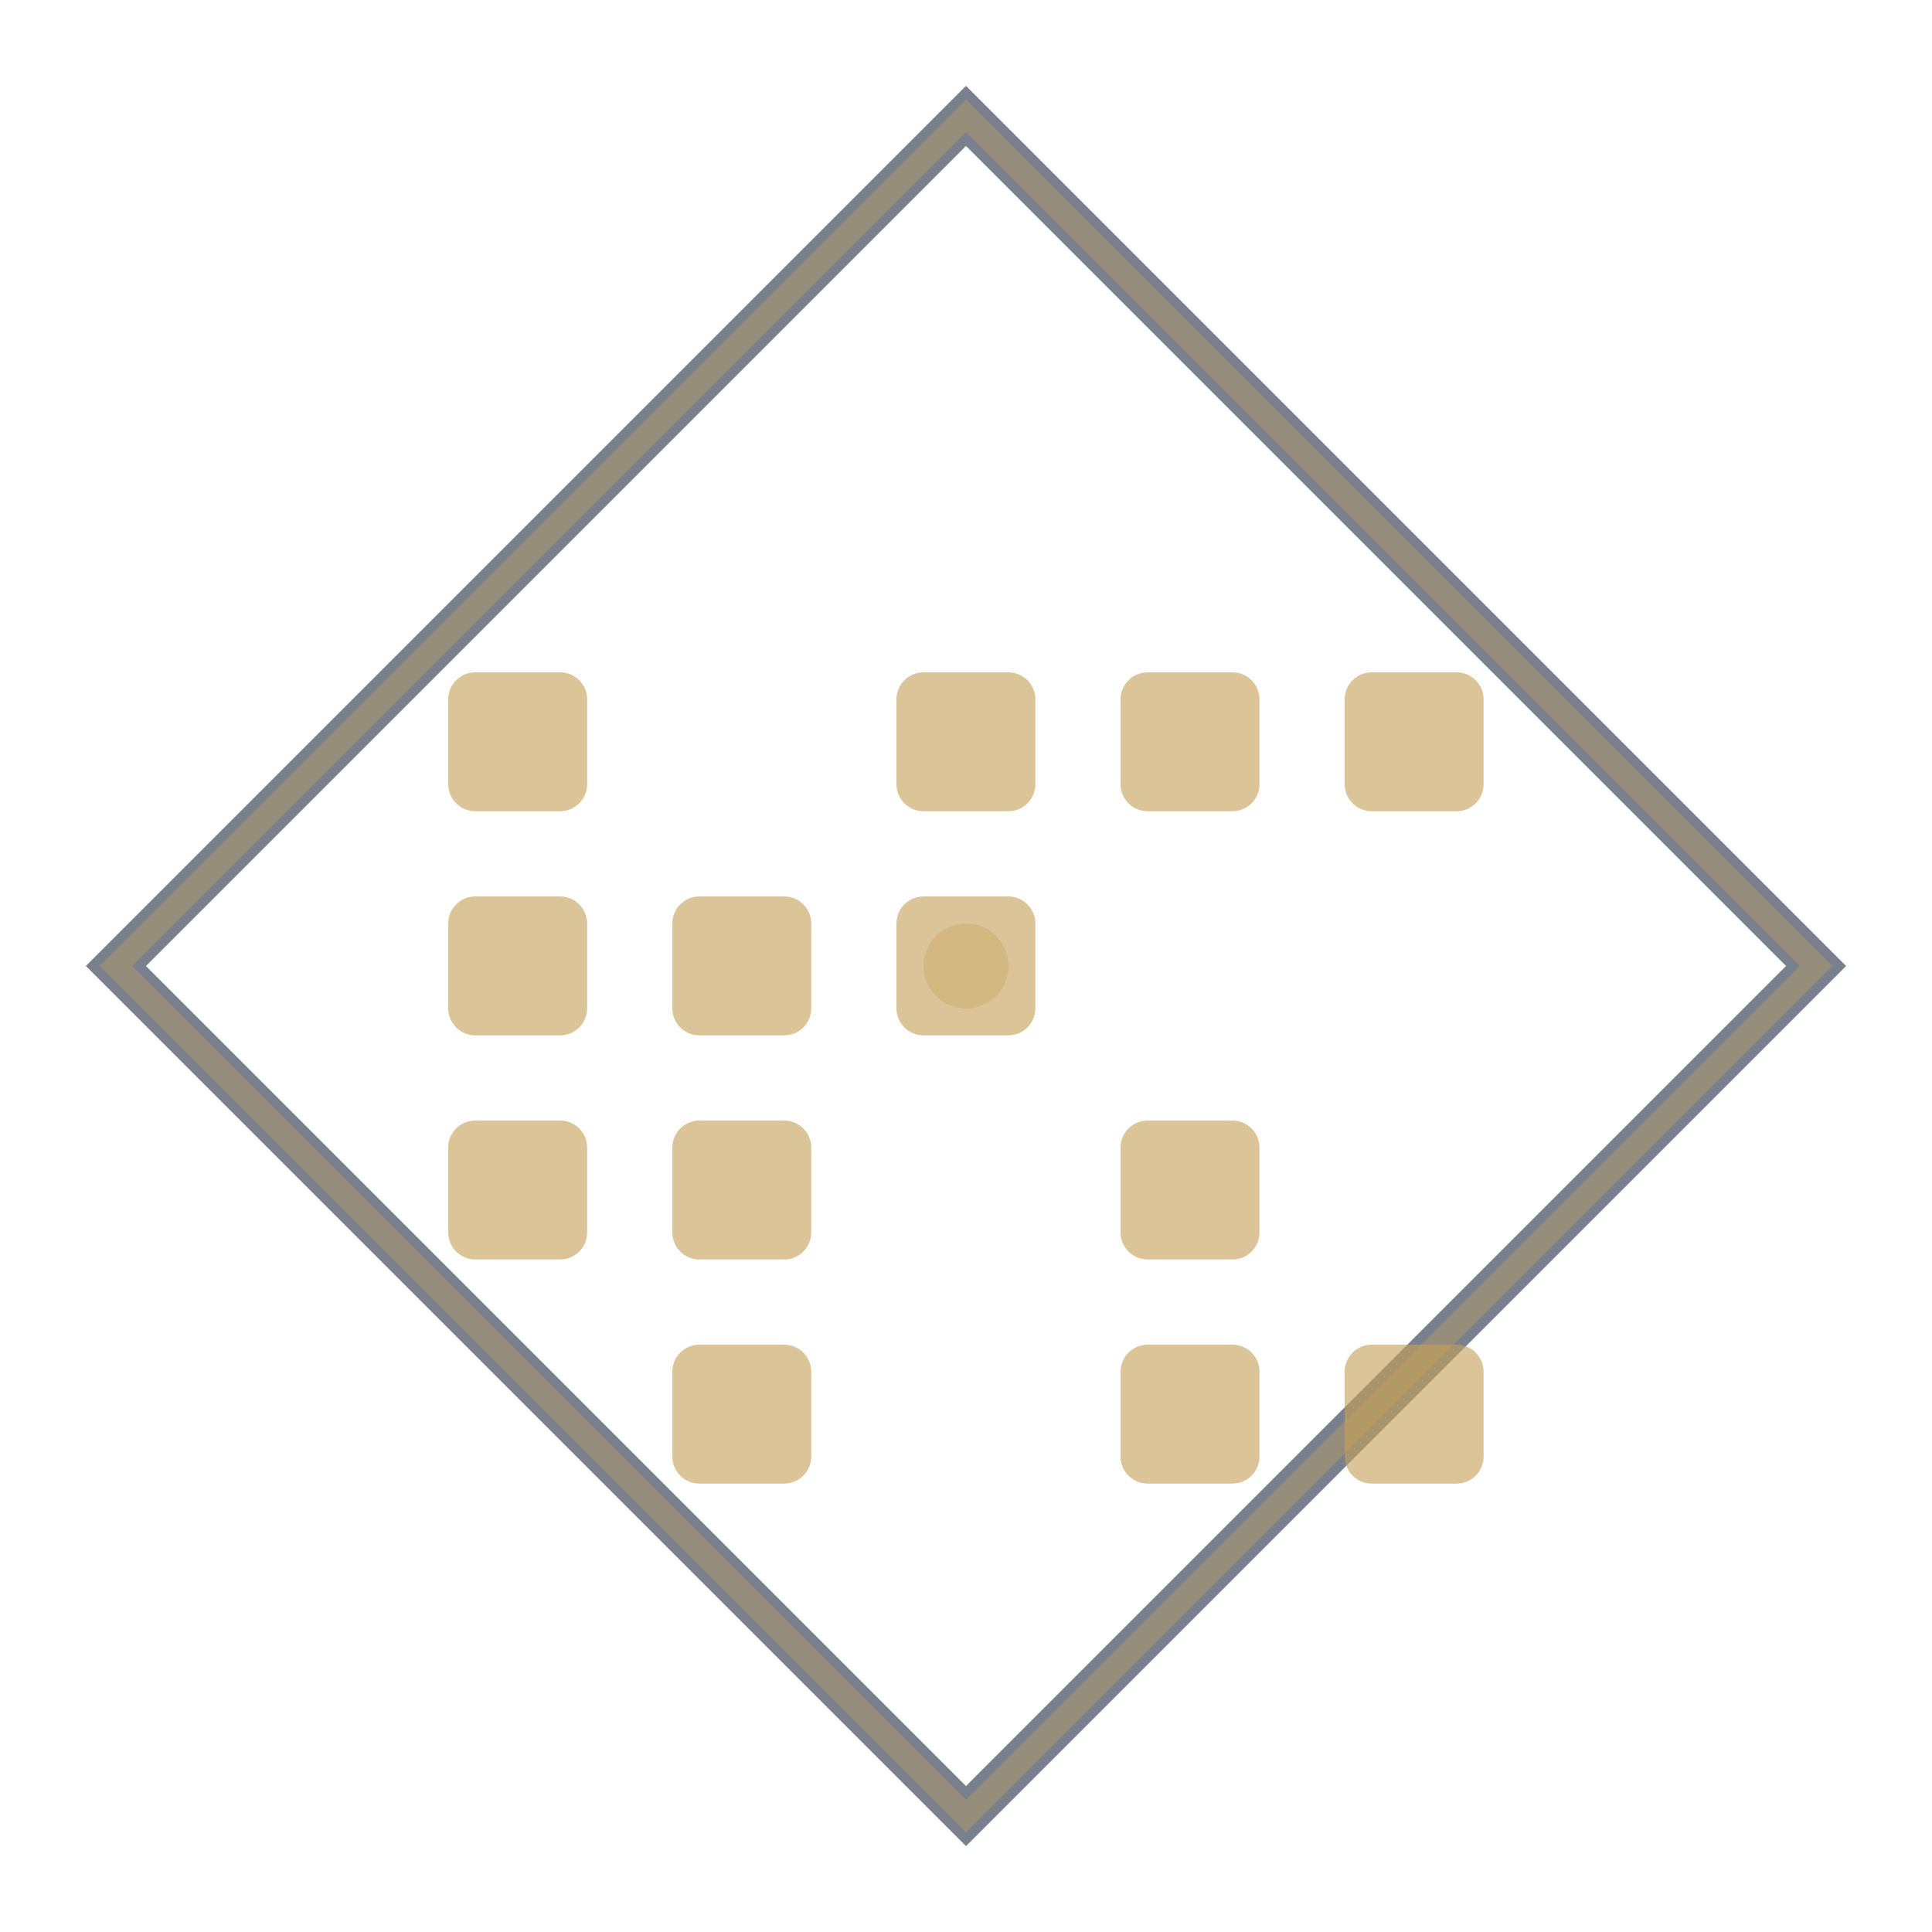
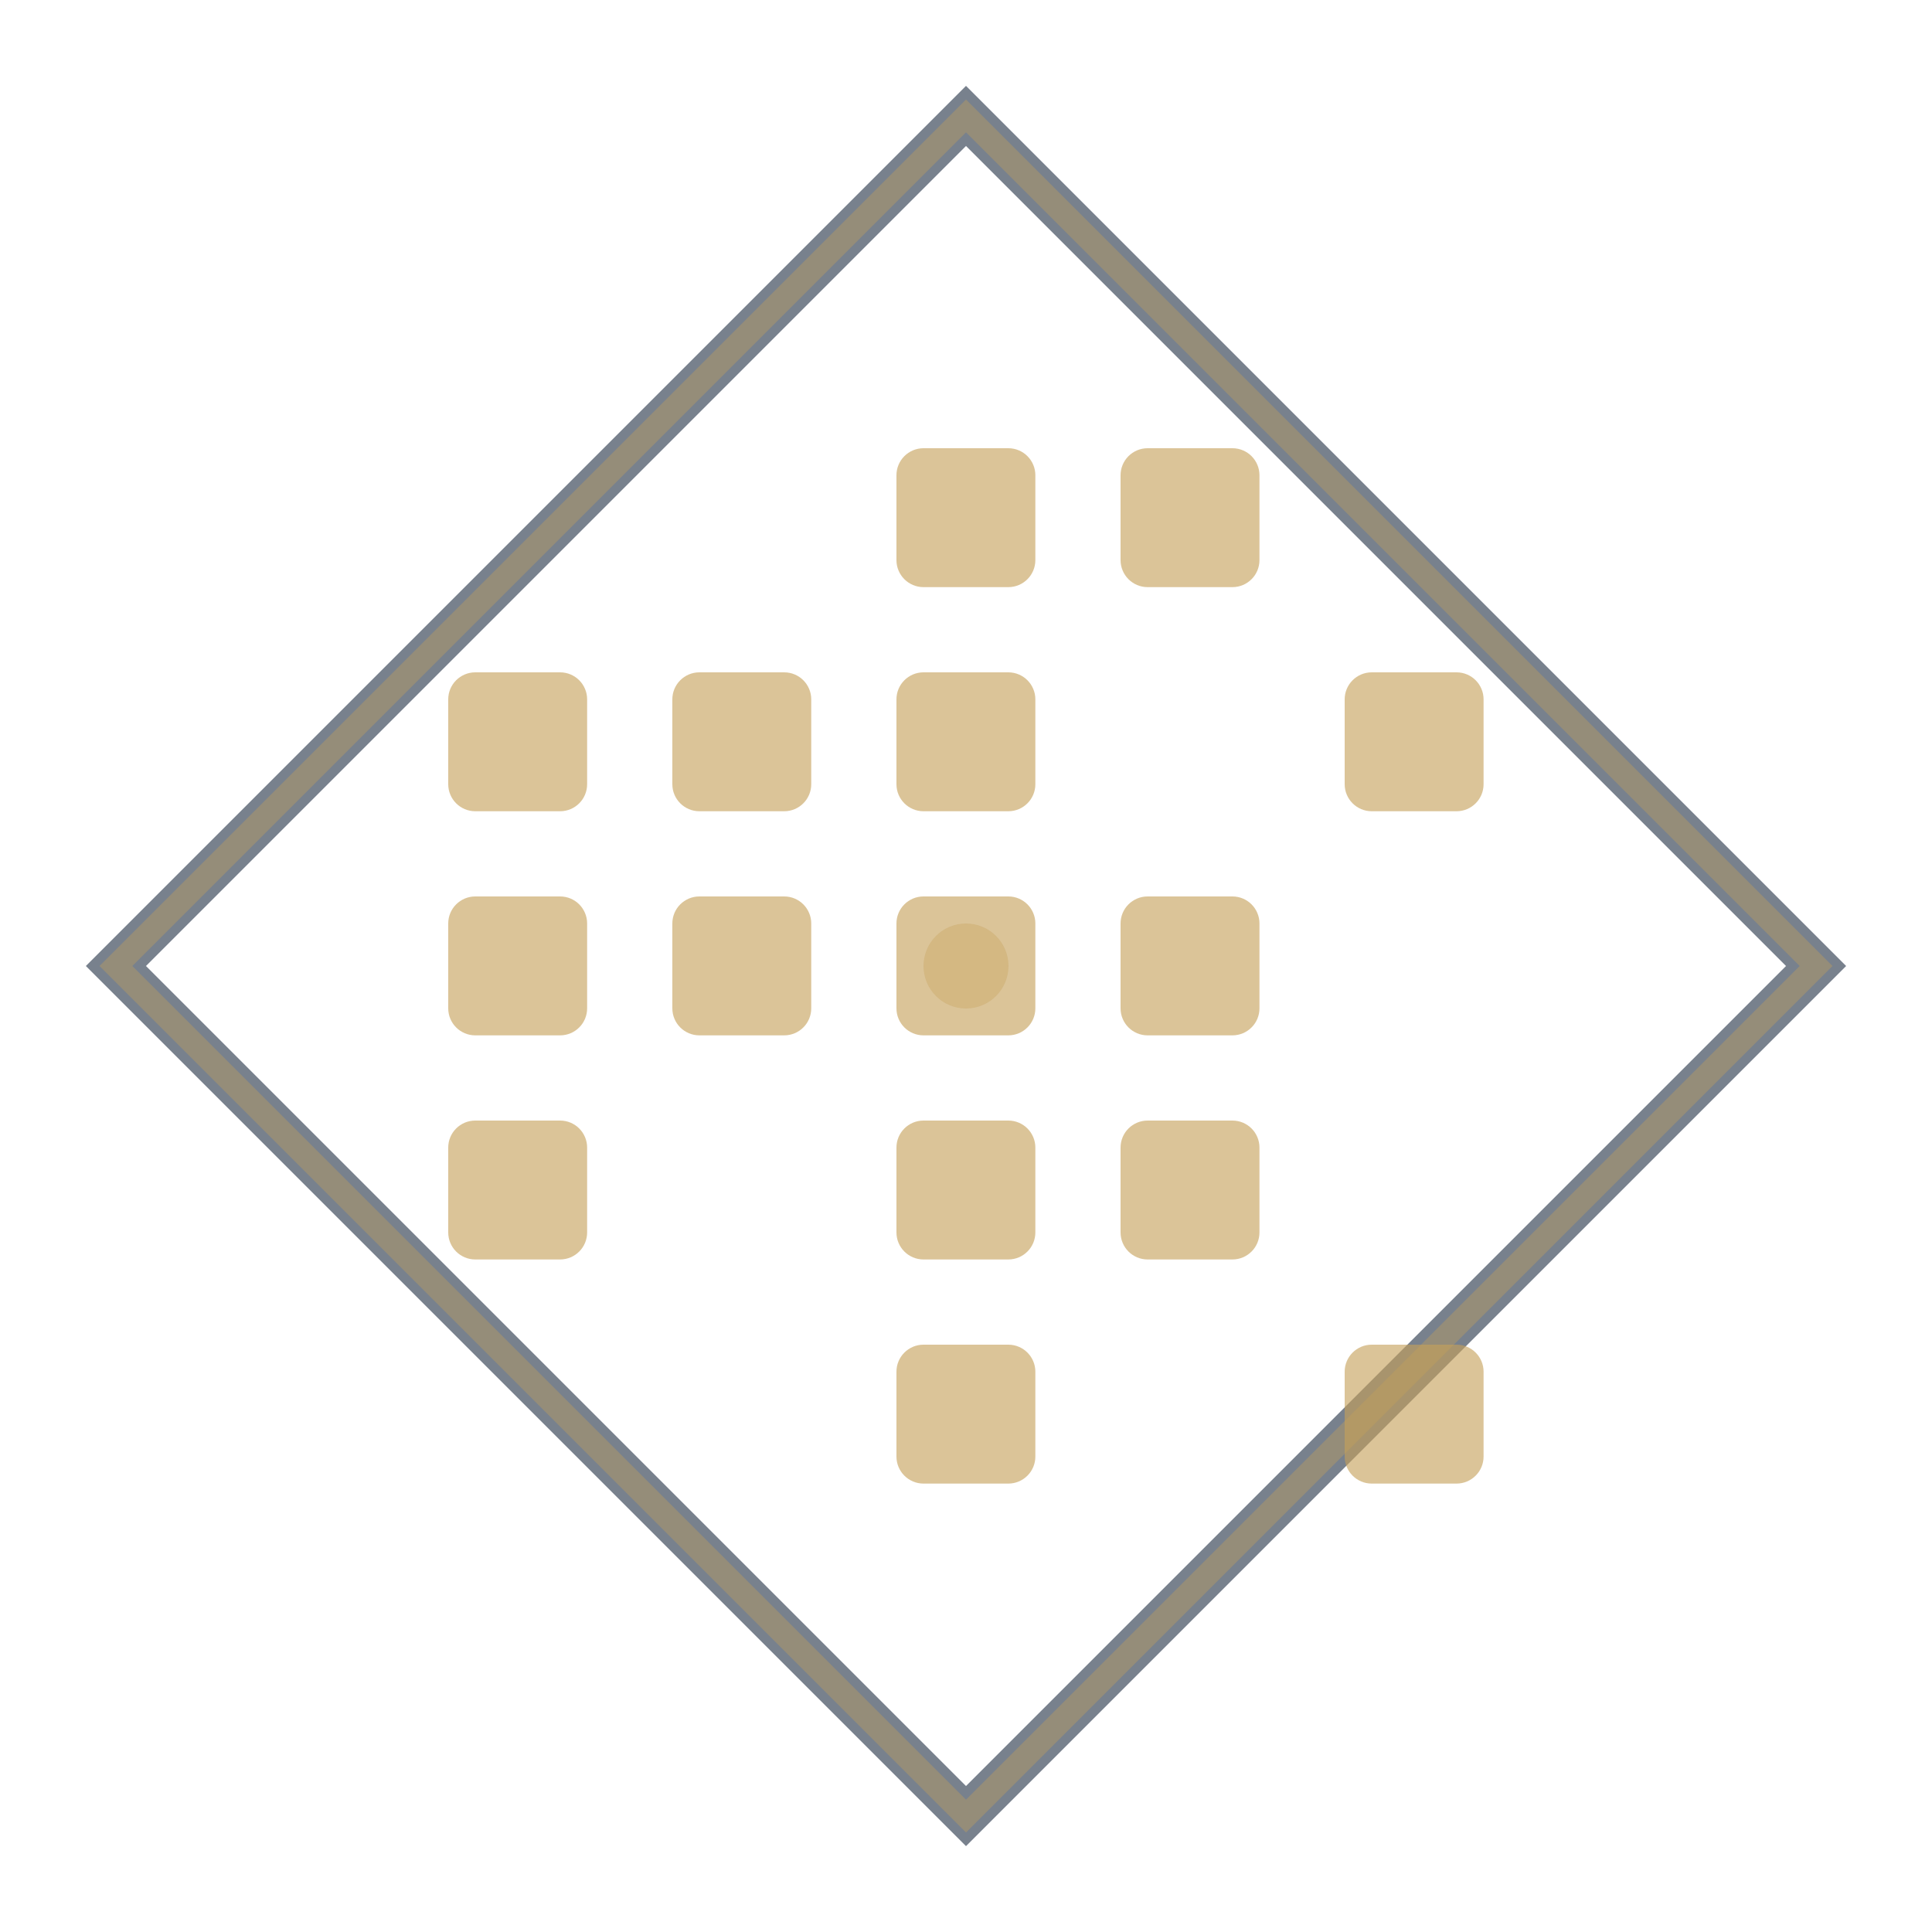
<svg xmlns="http://www.w3.org/2000/svg" width="36" height="36" viewBox="0 0 100 100">
  <g>
    <polygon points="50.0,6 94,50.0 50.0,94 6,50.0" fill="none" stroke="#0a192f" stroke-width="2.2" opacity="0.55" />
    <polygon points="50.0,6 94,50.0 50.0,94 6,50.0" fill="none" stroke="#c5a059" stroke-width="1.2" opacity="0.38" />
+     <rect x="46.40" y="23.20" width="7.19" height="7.19" rx="1.4" fill="#c5a059" opacity="0.62" />
+     <rect x="58.00" y="23.20" width="7.19" height="7.19" rx="1.4" fill="#c5a059" opacity="0.62" />
    <rect x="23.20" y="34.80" width="7.19" height="7.19" rx="1.4" fill="#c5a059" opacity="0.62" />
+     <rect x="34.80" y="34.80" width="7.19" height="7.19" rx="1.4" fill="#c5a059" opacity="0.62" />
    <rect x="46.40" y="34.80" width="7.19" height="7.19" rx="1.4" fill="#c5a059" opacity="0.62" />
-     <rect x="58.00" y="34.80" width="7.19" height="7.19" rx="1.4" fill="#c5a059" opacity="0.62" />
    <rect x="69.60" y="34.80" width="7.19" height="7.19" rx="1.4" fill="#c5a059" opacity="0.62" />
    <rect x="23.20" y="46.40" width="7.19" height="7.19" rx="1.4" fill="#c5a059" opacity="0.62" />
    <rect x="34.80" y="46.40" width="7.19" height="7.19" rx="1.4" fill="#c5a059" opacity="0.62" />
    <rect x="46.40" y="46.40" width="7.19" height="7.19" rx="1.4" fill="#c5a059" opacity="0.62" />
+     <rect x="58.00" y="46.40" width="7.19" height="7.19" rx="1.4" fill="#c5a059" opacity="0.62" />
    <rect x="23.20" y="58.00" width="7.19" height="7.19" rx="1.4" fill="#c5a059" opacity="0.62" />
-     <rect x="34.80" y="58.00" width="7.19" height="7.19" rx="1.4" fill="#c5a059" opacity="0.62" />
+     <rect x="46.40" y="58.00" width="7.19" height="7.19" rx="1.4" fill="#c5a059" opacity="0.62" />
    <rect x="58.00" y="58.00" width="7.19" height="7.19" rx="1.4" fill="#c5a059" opacity="0.62" />
-     <rect x="34.80" y="69.60" width="7.19" height="7.19" rx="1.4" fill="#c5a059" opacity="0.62" />
-     <rect x="58.00" y="69.60" width="7.19" height="7.19" rx="1.4" fill="#c5a059" opacity="0.62" />
+     <rect x="46.40" y="69.60" width="7.19" height="7.19" rx="1.4" fill="#c5a059" opacity="0.62" />
    <rect x="69.60" y="69.60" width="7.19" height="7.19" rx="1.4" fill="#c5a059" opacity="0.62" />
    <circle cx="50.0" cy="50.0" r="2.2" fill="#c5a059" opacity="0.35" />
  </g>
</svg>
